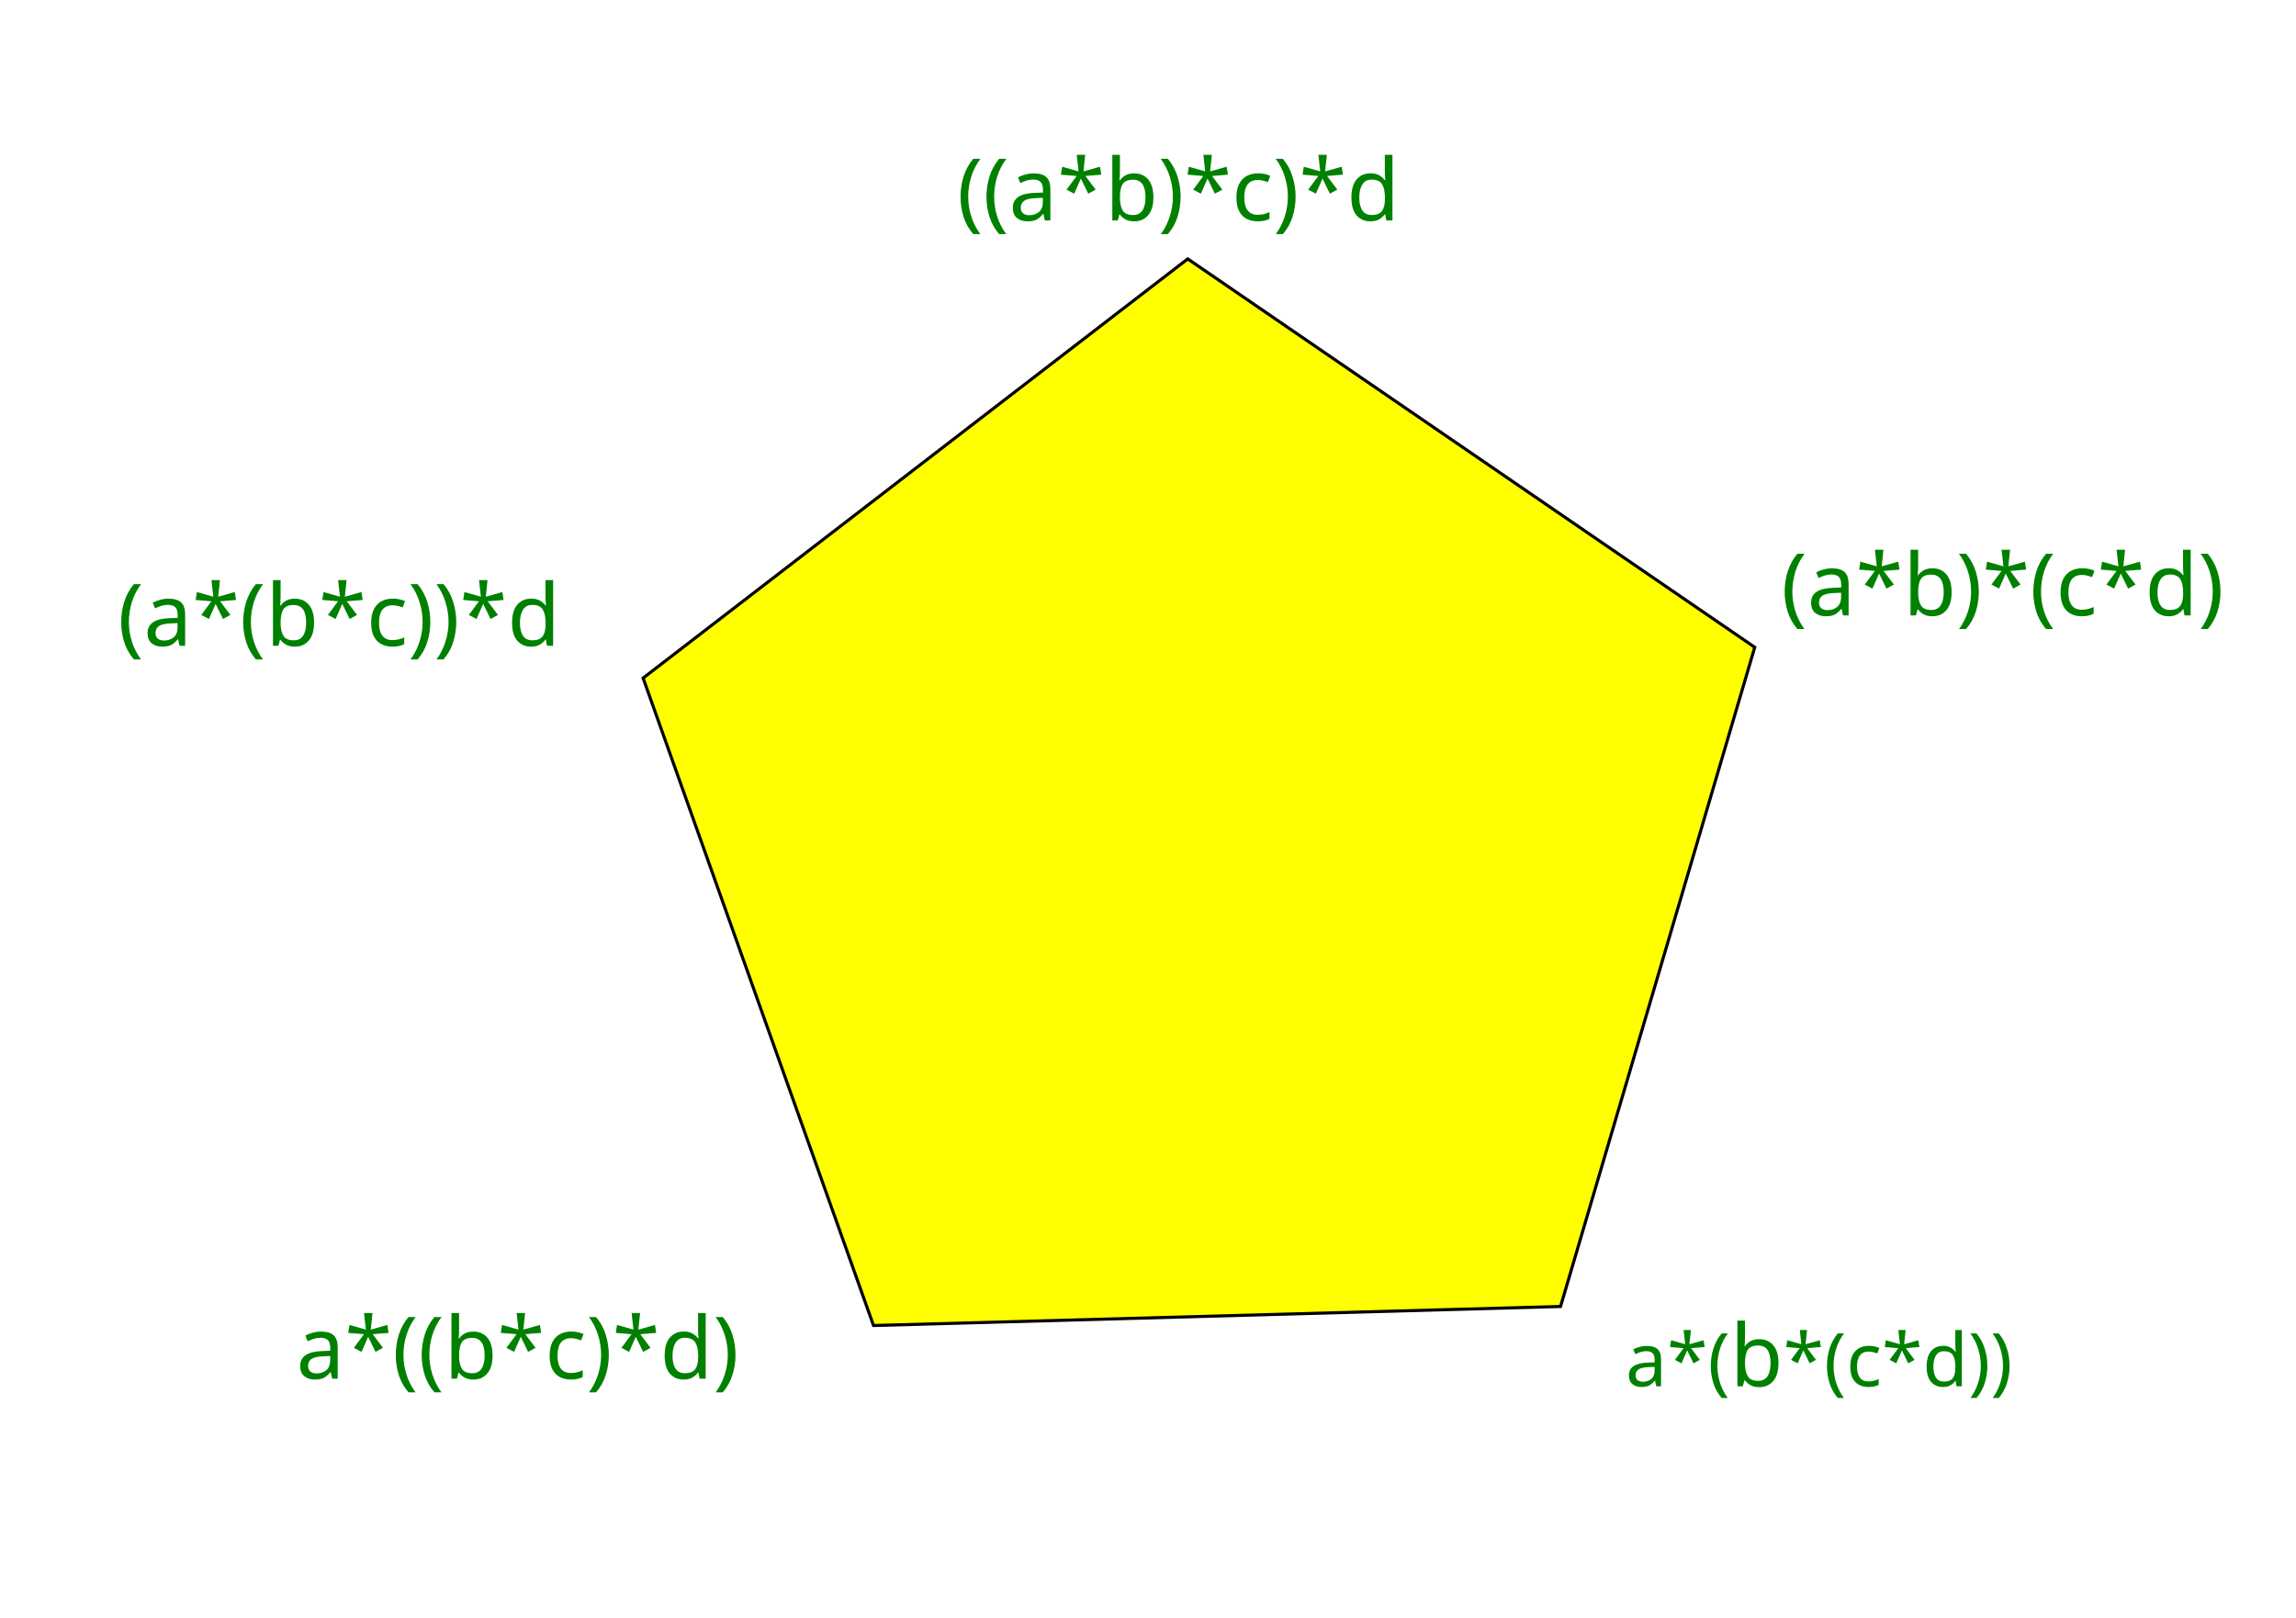
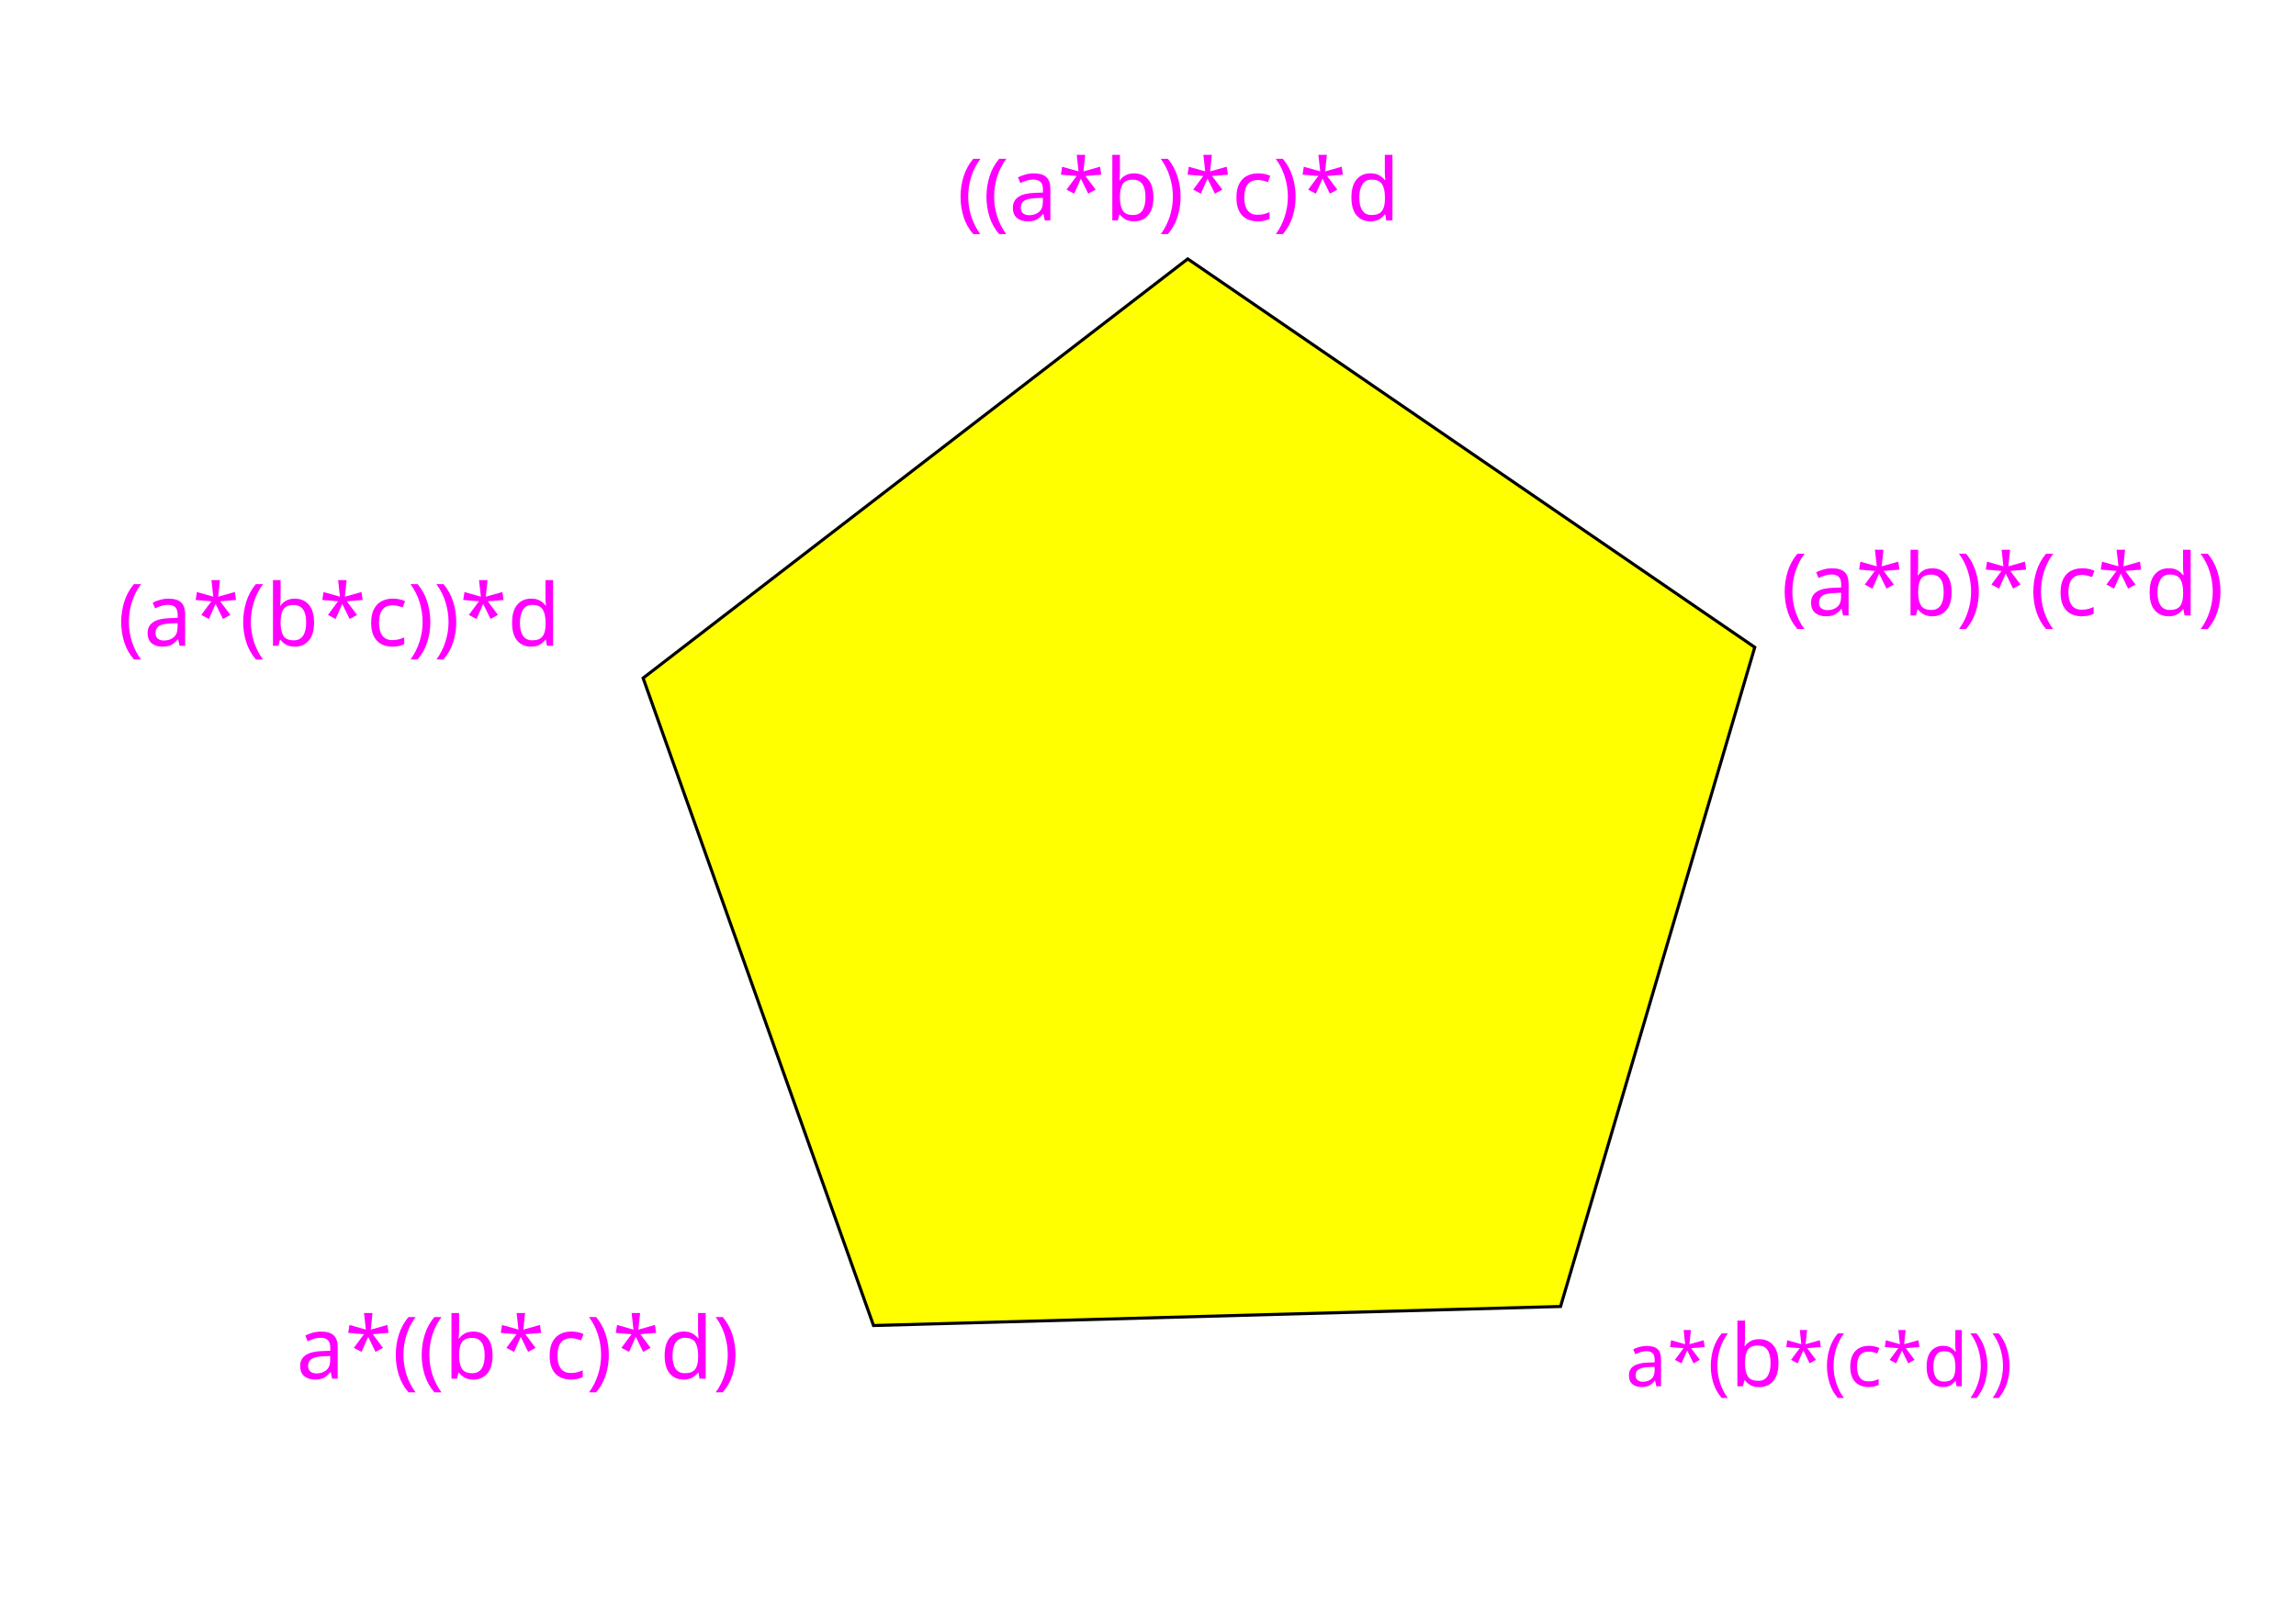
<svg xmlns="http://www.w3.org/2000/svg" width="744.094" height="524.409" id="svg2" version="1.1">
  <defs id="defs4" />
  <g id="layer1" transform="translate(0,-527.9527)">
    <path style="fill:#ffff00;fill-rule:evenodd;stroke:#000000;stroke-width:1px;stroke-linecap:butt;stroke-linejoin:miter;stroke-opacity:1" id="path2995" d="M 214.165,529.258 139.492,319.405 315.999,183.539 499.759,309.422 436.822,523.088 z" transform="translate(68.92664,428.3299)" />
    <text xml:space="preserve" style="font-size:20px;font-style:normal;font-weight:normal;line-height:125%;letter-spacing:0px;word-spacing:0px;fill:#000000;fill-opacity:1;stroke:none;font-family:Sans" x="310.17" y="167.393" id="text2997">
      <tspan id="tspan2999" x="310.17" y="167.393" />
    </text>
-     <text xml:space="preserve" style="font-size:28px;font-style:normal;font-weight:normal;line-height:125%;letter-spacing:0px;word-spacing:0px;fill:#008000;fill-opacity:1;stroke:none;font-family:Sans" x="310.17" y="599.416" id="text3001">
+     <text xml:space="preserve" style="font-size:28px;font-style:normal;font-weight:normal;line-height:125%;letter-spacing:0px;word-spacing:0px;fill:#ff00ff;fill-opacity:1;stroke:none;font-family:Sans" x="310.17" y="599.416" id="text3001">
      <tspan id="tspan3003" x="310.17" y="599.416">((a*b)*c)*d</tspan>
    </text>
-     <text xml:space="preserve" style="font-size:28px;font-style:normal;font-weight:normal;line-height:125%;letter-spacing:0px;word-spacing:0px;fill:#008000;fill-opacity:1;stroke:none;font-family:Sans" x="577.261" y="727.422" id="text3005">
+     <text xml:space="preserve" style="font-size:28px;font-style:normal;font-weight:normal;line-height:125%;letter-spacing:0px;word-spacing:0px;fill:#ff00ff;fill-opacity:1;stroke:none;font-family:Sans" x="577.261" y="727.422" id="text3005">
      <tspan id="tspan3007" x="577.261" y="727.422">(a*b)*(c*d)</tspan>
    </text>
-     <text xml:space="preserve" style="font-size:24px;font-style:normal;font-weight:normal;line-height:125%;letter-spacing:0px;word-spacing:0px;fill:#000000;fill-opacity:1;stroke:none;font-family:Sans" x="526.797" y="977.281" id="text3009">
-       <tspan id="tspan3011" x="526.797" y="977.281" style="fill:#008000">a*(<tspan style="font-size:28px;fill:#008000" id="tspan3040">b</tspan>*(c*d))</tspan>
+     <text xml:space="preserve" style="font-size:24px;font-style:normal;font-weight:normal;line-height:125%;letter-spacing:0px;word-spacing:0px;fill:#ff00ff;fill-opacity:1;stroke:none;font-family:Sans" x="526.797" y="977.281" id="text3009">
+       <tspan id="tspan3011" x="526.797" y="977.281" style="fill:#ff00ff">a*(<tspan style="font-size:28px;fill:#ff00ff" id="tspan3040">b</tspan>*(c*d))</tspan>
    </text>
-     <text xml:space="preserve" style="font-size:28px;font-style:normal;font-weight:normal;line-height:125%;letter-spacing:0px;word-spacing:0px;fill:#008000;fill-opacity:1;stroke:none;font-family:Sans" x="96.005" y="974.82" id="text3013">
+     <text xml:space="preserve" style="font-size:28px;font-style:normal;font-weight:normal;line-height:125%;letter-spacing:0px;word-spacing:0px;fill:#ff00ff;fill-opacity:1;stroke:none;font-family:Sans" x="96.005" y="974.82" id="text3013">
      <tspan id="tspan3015" x="96.005" y="974.82">a*((b*c)*d)</tspan>
    </text>
-     <text xml:space="preserve" style="font-size:28px;font-style:normal;font-weight:normal;line-height:125%;letter-spacing:0px;word-spacing:0px;fill:#008000;fill-opacity:1;stroke:none;font-family:Sans" x="38.156" y="737.269" id="text3017">
+     <text xml:space="preserve" style="font-size:28px;font-style:normal;font-weight:normal;line-height:125%;letter-spacing:0px;word-spacing:0px;fill:#ff00ff;fill-opacity:1;stroke:none;font-family:Sans" x="38.156" y="737.269" id="text3017">
      <tspan id="tspan3019" x="38.156" y="737.269">(a*(b*c))*d</tspan>
    </text>
  </g>
</svg>
